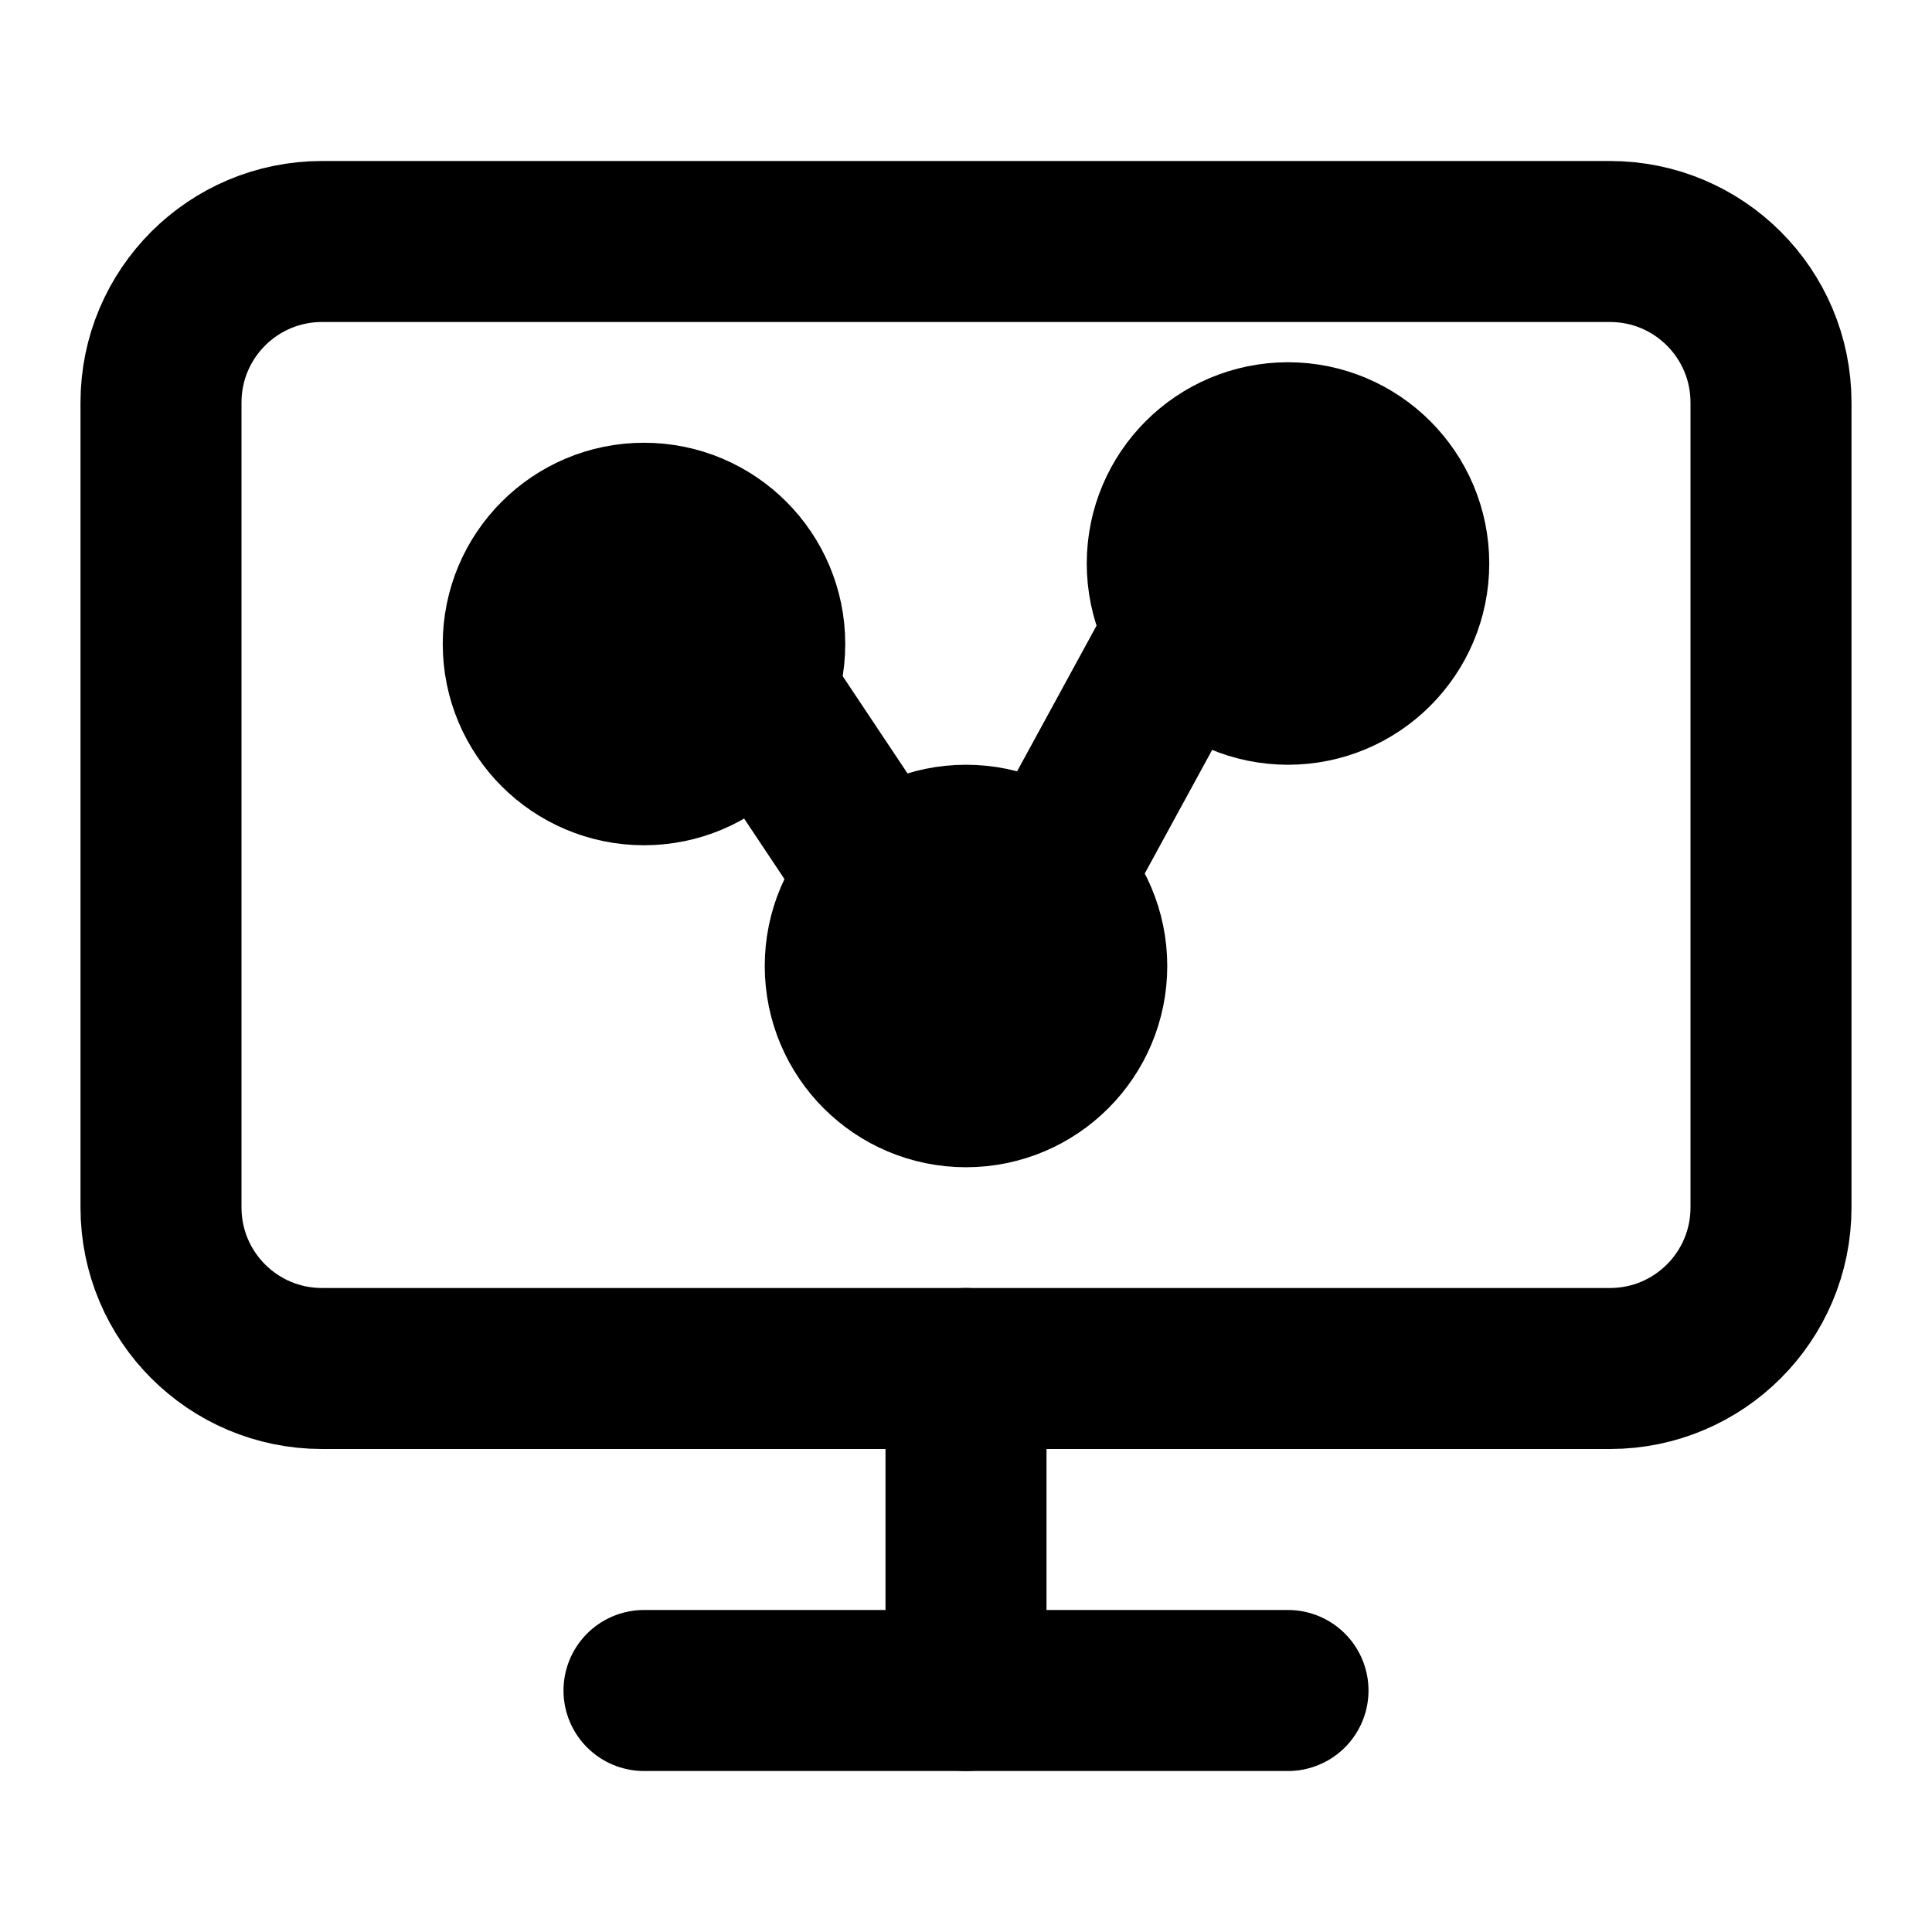
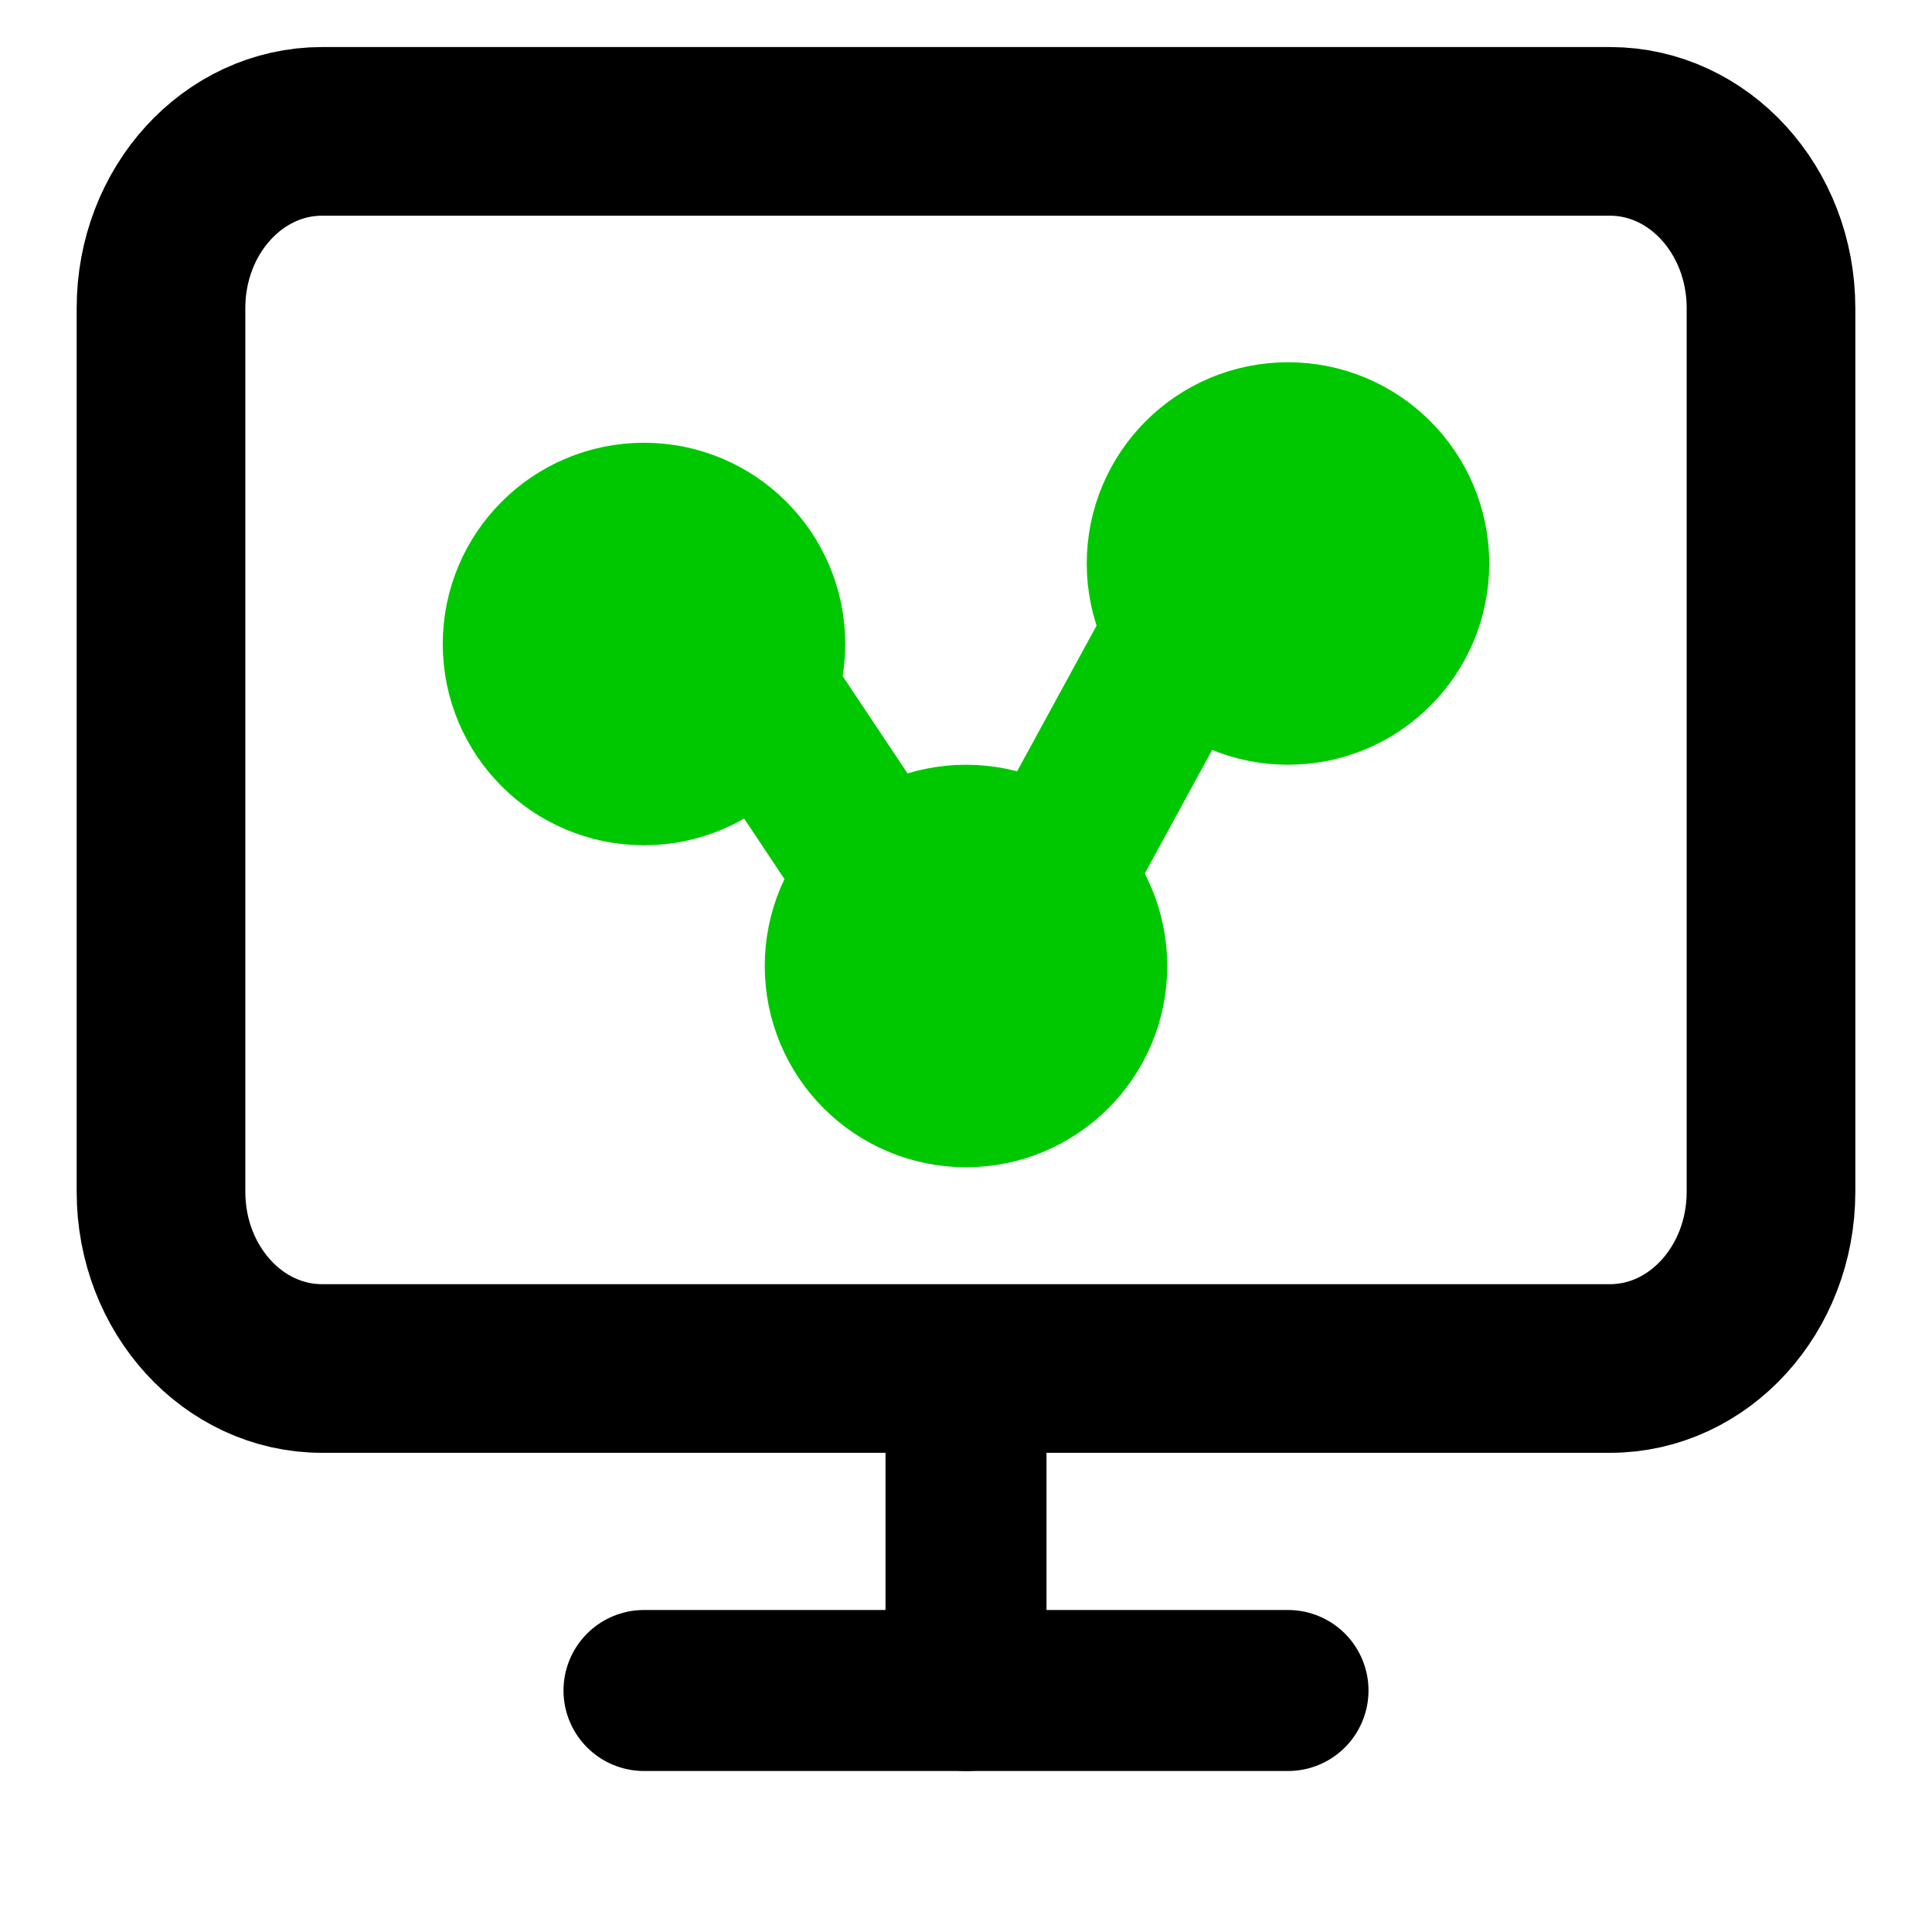
<svg xmlns="http://www.w3.org/2000/svg" width="24" height="24" viewBox="0 0 24 24" fill="none" stroke="currentColor" stroke-width="2" stroke-linecap="round" stroke-linejoin="round" version="1.1" id="svg18">
  <defs id="defs22" />
-   <rect x="2" y="3" width="20" height="14" rx="2" ry="2" id="rect2" />
+   <rect x="2" y="1.632" width="20" height="15.368" rx="2" ry="2.195" id="rect2" style="stroke-width:2.095" />
  <line x1="8" y1="21" x2="16" y2="21" id="line4" />
  <line x1="12" y1="17" x2="12" y2="21" id="line6" />
-   <circle cx="8" cy="8" r="1.5" fill="currentColor" id="circle8" />
-   <circle cx="16" cy="7" r="1.5" fill="currentColor" id="circle10" />
-   <circle cx="12" cy="12" r="1.5" fill="currentColor" id="circle12" />
-   <line x1="9.2" y1="8.3" x2="11" y2="11" id="line14" />
-   <line x1="14.8" y1="7.7" x2="13" y2="11" id="line16" />
+   <circle cx="8" cy="8" r="1.5" fill="currentColor" id="circle8" style="stroke:#00c800;stroke-opacity:1;fill:#00c800;fill-opacity:1" />
+   <circle cx="16" cy="7" r="1.5" fill="currentColor" id="circle10" style="stroke:#00c800;stroke-opacity:1;fill:#00c800;fill-opacity:1" />
+   <circle cx="12" cy="12" r="1.5" fill="currentColor" id="circle12" style="stroke:#00c800;stroke-opacity:1;fill:#00c800;fill-opacity:1" />
+   <line x1="9.2" y1="8.3" x2="11" y2="11" id="line14" style="stroke:#00c800;stroke-opacity:1;fill:#00c800;fill-opacity:1" />
+   <line x1="14.8" y1="7.7" x2="13" y2="11" id="line16" style="stroke:#00c800;stroke-opacity:1;fill:#00c800;fill-opacity:1" />
</svg>
